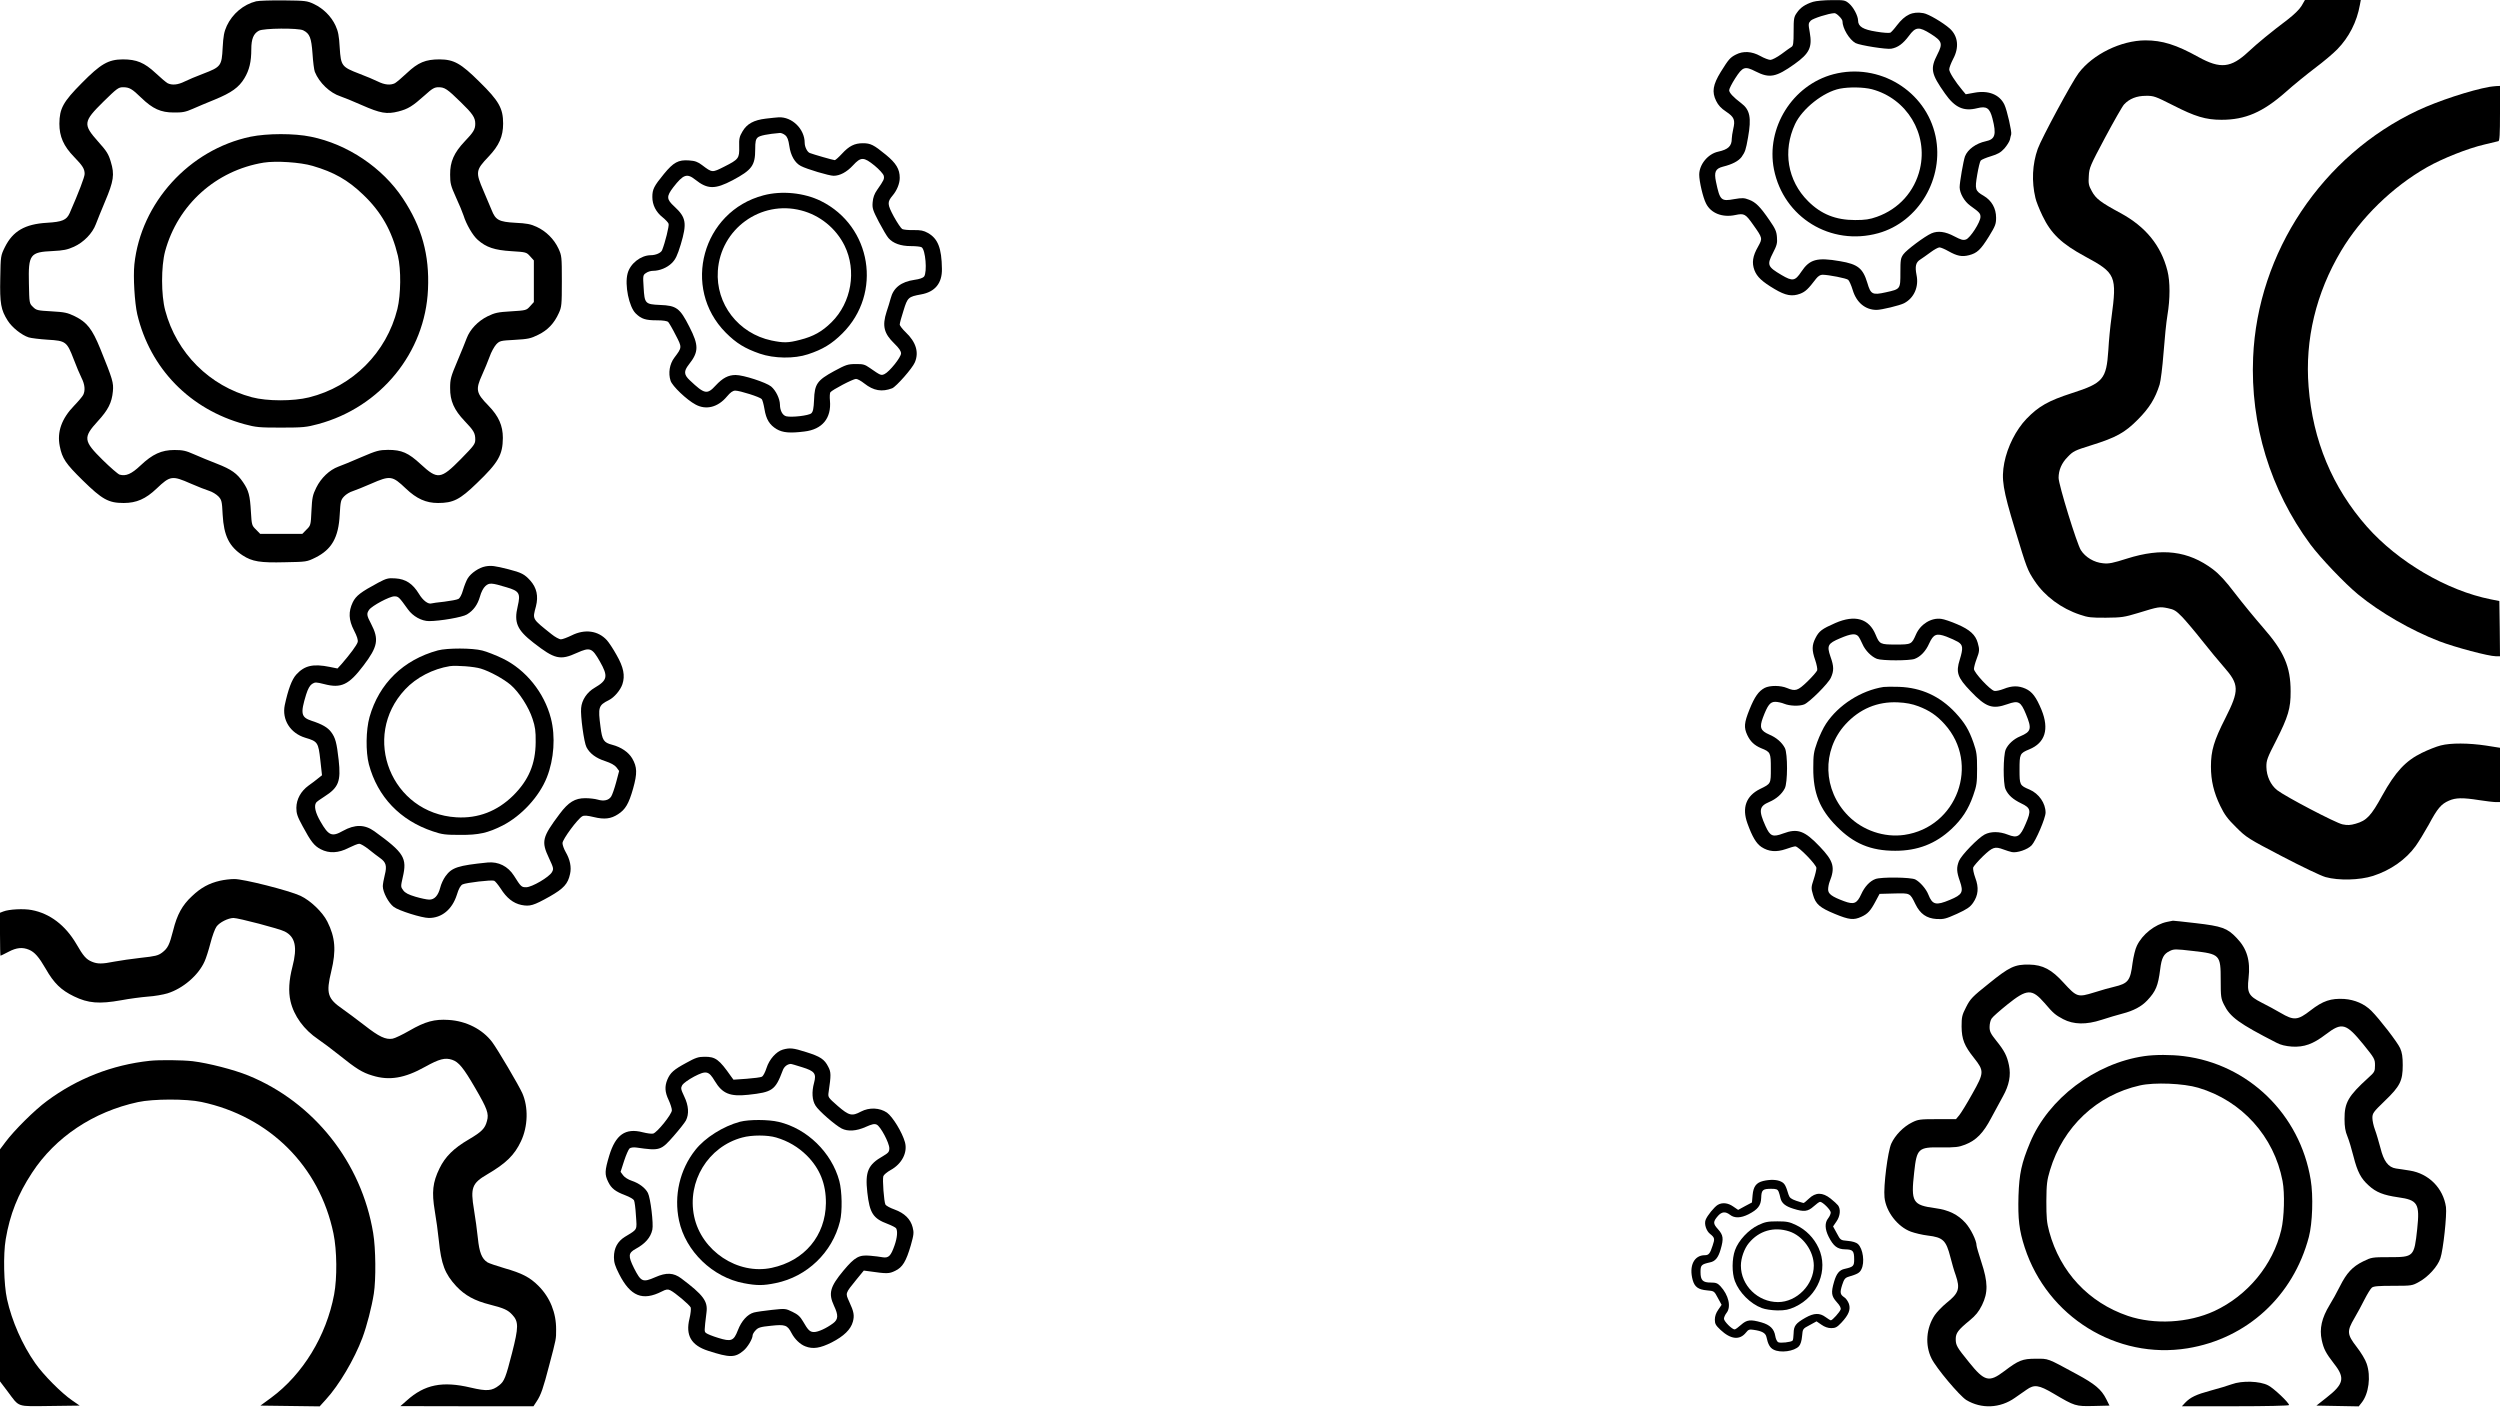
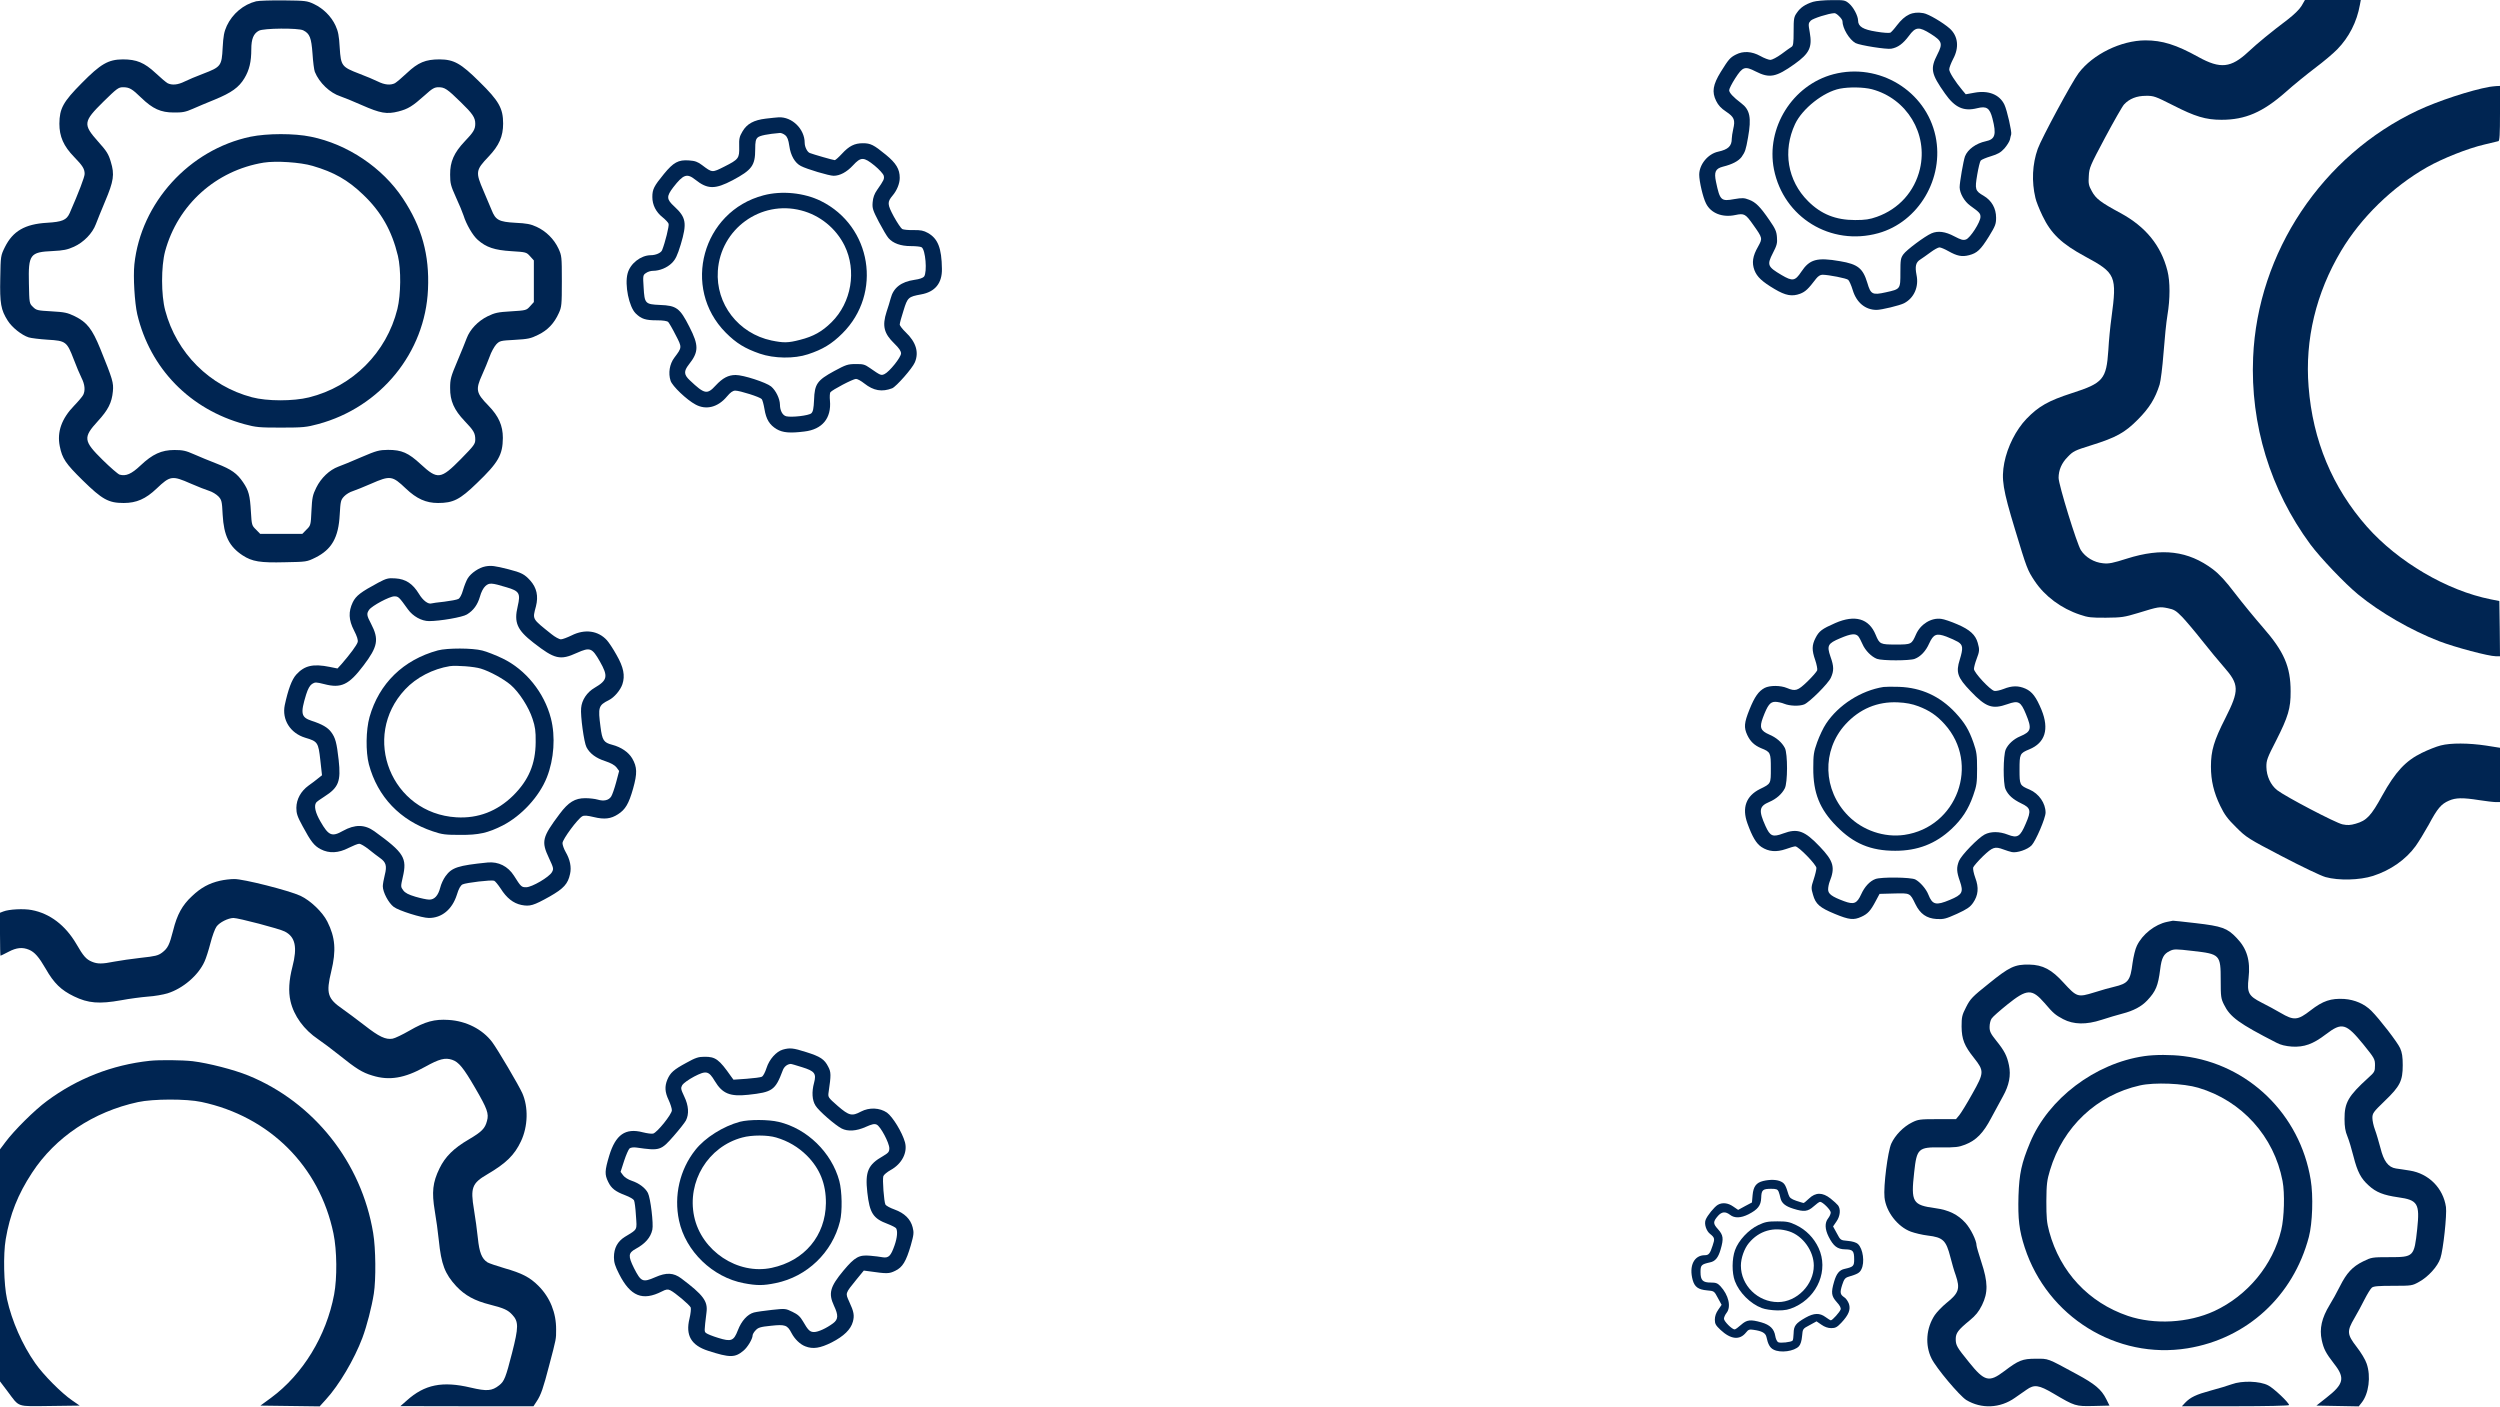
- <svg xmlns="http://www.w3.org/2000/svg" version="1.0" width="1920pt" height="1080pt" viewBox="0 0 1920 1080" preserveAspectRatio="xMidYMid meet">
-   <g transform="translate(0,1080) scale(0.1,-0.1)" fill="#000000" stroke="none">
+ <svg xmlns="http://www.w3.org/2000/svg" width="1920pt" height="1080pt" viewBox="0 0 1920 1080" preserveAspectRatio="xMidYMid meet">
+   <g transform="translate(0,1080) scale(0.1,-0.1)" fill="#002552">
    <path d="M1967 10790 c-97 -24 -182 -96 -225 -188 -21 -46 -27 -78 -32 -169 -7 -139 -13 -147 -149 -199 -53 -20 -117 -47 -143 -60 -52 -26 -97 -30 -131 -13 -12 7 -54 42 -92 78 -86 80 -146 105 -252 105 -112 -1 -170 -35 -315 -182 -143 -144 -171 -195 -172 -312 0 -98 32 -172 113 -255 66 -68 81 -92 81 -131 0 -23 -45 -141 -115 -301 -24 -53 -56 -67 -175 -74 -169 -10 -261 -64 -322 -186 -33 -67 -33 -68 -36 -240 -4 -194 5 -243 57 -325 33 -53 108 -112 161 -129 19 -6 85 -14 147 -18 139 -8 147 -15 199 -150 20 -53 47 -117 60 -143 26 -51 30 -97 13 -131 -6 -12 -37 -49 -69 -82 -97 -100 -133 -202 -111 -312 19 -95 45 -133 176 -262 150 -147 198 -174 315 -174 98 0 169 31 253 111 104 99 119 101 262 38 55 -24 119 -49 142 -56 23 -7 54 -26 70 -42 25 -27 28 -36 33 -141 9 -162 50 -244 153 -312 74 -48 134 -58 327 -53 164 3 166 3 233 36 124 62 177 153 186 329 6 105 8 113 34 141 15 16 45 34 66 40 21 7 84 32 141 57 148 65 163 62 267 -37 83 -79 155 -111 247 -111 117 0 168 26 298 152 166 159 199 218 200 348 0 94 -32 167 -111 248 -95 97 -100 122 -48 237 18 40 44 102 57 138 12 36 36 78 51 95 27 28 33 29 143 35 102 6 122 10 180 39 72 35 122 87 158 167 21 46 23 62 23 244 0 190 -1 196 -26 251 -34 73 -96 134 -168 167 -45 21 -77 27 -163 31 -126 7 -152 21 -182 97 -11 27 -39 94 -63 149 -62 144 -60 158 39 262 81 85 112 155 112 254 0 117 -32 174 -182 321 -143 142 -196 171 -306 172 -108 0 -165 -24 -250 -104 -39 -37 -81 -72 -93 -79 -34 -17 -79 -13 -131 13 -26 13 -90 40 -143 60 -135 52 -141 60 -150 200 -5 91 -12 126 -32 169 -32 70 -94 132 -166 166 -53 25 -65 26 -231 28 -96 1 -192 -2 -213 -7z m362 -223 c50 -25 62 -57 71 -178 4 -63 12 -126 18 -141 34 -84 116 -162 197 -188 22 -7 95 -37 163 -67 143 -63 192 -72 282 -49 74 19 108 40 203 125 57 52 74 61 105 61 47 0 67 -13 170 -114 92 -89 112 -119 112 -166 0 -43 -13 -65 -82 -137 -81 -86 -112 -155 -111 -254 0 -68 5 -86 45 -175 25 -54 51 -117 58 -139 21 -68 71 -154 109 -187 65 -58 130 -79 258 -87 114 -7 116 -8 144 -39 l29 -32 0 -160 0 -160 -29 -32 c-28 -31 -30 -32 -145 -39 -103 -6 -125 -11 -181 -38 -75 -37 -136 -102 -161 -169 -9 -26 -42 -105 -72 -177 -50 -118 -55 -137 -55 -205 -1 -98 30 -168 111 -253 71 -74 82 -94 82 -143 0 -34 -10 -47 -111 -150 -154 -156 -178 -159 -307 -40 -96 89 -147 111 -252 111 -68 -1 -86 -5 -205 -56 -71 -31 -151 -64 -177 -73 -67 -25 -132 -86 -169 -161 -28 -57 -32 -77 -37 -177 -5 -111 -6 -114 -38 -145 l-32 -33 -162 0 -162 0 -32 33 c-32 31 -33 35 -39 137 -7 125 -17 163 -60 226 -46 68 -89 99 -202 143 -55 21 -134 54 -175 72 -63 28 -87 33 -150 33 -100 0 -169 -32 -261 -119 -70 -66 -112 -84 -161 -70 -12 4 -71 55 -130 113 -148 146 -151 172 -37 297 80 87 108 143 116 230 6 66 -1 90 -97 327 -62 152 -102 203 -195 249 -58 28 -78 32 -180 38 -108 6 -116 8 -142 34 -28 27 -28 28 -31 181 -5 223 8 240 183 248 82 4 112 10 163 33 75 34 142 103 168 173 9 26 42 104 71 175 66 156 74 207 44 304 -17 59 -32 83 -96 154 -119 134 -117 154 39 308 103 101 116 111 150 111 50 0 70 -12 141 -81 88 -85 150 -113 250 -113 66 -1 91 4 145 28 36 16 112 48 169 71 129 53 186 94 228 164 38 63 53 127 53 222 0 80 17 121 58 143 35 20 305 22 341 3z" />
    <path d="M1924 9750 c-471 -99 -842 -508 -892 -980 -10 -96 2 -295 22 -383 99 -418 405 -731 824 -845 89 -24 113 -26 282 -26 168 0 194 3 283 27 480 129 823 549 844 1035 12 264 -47 478 -193 698 -156 236 -425 417 -706 474 -129 27 -336 26 -464 0z m477 -224 c164 -48 270 -108 387 -220 140 -133 222 -279 268 -471 25 -106 23 -297 -4 -408 -83 -335 -344 -596 -679 -679 -121 -30 -322 -30 -438 1 -325 86 -579 339 -666 666 -32 119 -32 338 -1 455 97 357 390 621 757 681 94 15 282 3 376 -25z" />
    <path d="M13924 10786 c-60 -19 -97 -44 -124 -84 -23 -32 -25 -45 -25 -145 0 -88 -3 -110 -16 -117 -8 -5 -43 -29 -77 -55 -34 -25 -73 -45 -85 -45 -13 0 -48 13 -78 30 -65 36 -131 40 -187 11 -45 -23 -56 -36 -117 -134 -60 -98 -69 -153 -35 -222 16 -33 38 -57 76 -82 63 -42 72 -64 55 -135 -6 -27 -11 -60 -11 -73 0 -57 -27 -83 -105 -100 -78 -17 -145 -98 -145 -177 0 -51 29 -176 52 -220 37 -76 127 -111 227 -89 67 14 77 8 136 -76 73 -103 72 -103 37 -167 -42 -73 -49 -124 -28 -181 20 -52 59 -88 155 -145 84 -50 134 -59 196 -36 41 16 62 36 123 116 16 20 32 30 50 30 48 -1 182 -27 196 -39 8 -7 24 -42 35 -79 29 -96 97 -152 183 -152 38 0 178 34 211 51 77 40 115 126 96 217 -13 67 -6 97 29 119 15 10 50 34 78 55 28 21 59 38 69 38 10 0 41 -13 69 -29 66 -37 103 -45 158 -31 62 16 89 41 153 144 49 80 55 95 55 144 0 72 -34 132 -95 168 -66 38 -69 49 -50 162 9 53 21 103 27 109 6 7 41 22 78 33 53 16 76 29 104 60 19 22 38 52 42 67 3 16 8 34 10 41 6 19 -32 186 -52 228 -37 78 -123 112 -230 92 l-67 -12 -26 31 c-55 66 -101 138 -101 160 0 13 14 49 30 80 48 89 38 176 -26 234 -52 46 -164 112 -202 118 -84 15 -140 -11 -204 -94 -20 -27 -43 -52 -50 -56 -8 -4 -56 -1 -108 8 -102 16 -140 39 -140 86 -1 36 -35 101 -69 130 -31 26 -38 27 -134 26 -56 0 -120 -6 -143 -13z m201 -111 c14 -13 25 -30 25 -37 0 -55 53 -143 101 -169 32 -17 239 -50 274 -43 51 9 90 38 135 98 52 71 77 73 168 16 88 -56 94 -74 51 -158 -56 -110 -49 -148 59 -301 76 -108 143 -138 247 -112 72 18 96 2 117 -79 32 -124 21 -160 -52 -175 -74 -16 -138 -62 -159 -116 -12 -33 -41 -200 -41 -237 1 -47 36 -109 82 -142 71 -51 78 -59 78 -86 0 -40 -79 -162 -111 -173 -22 -8 -38 -3 -90 24 -69 37 -126 44 -175 23 -51 -22 -193 -128 -216 -161 -21 -29 -23 -44 -23 -140 0 -128 1 -127 -112 -152 -103 -23 -116 -16 -142 73 -34 112 -73 143 -209 166 -178 31 -234 15 -298 -81 -48 -72 -67 -75 -152 -25 -108 64 -113 77 -66 169 30 58 35 76 31 121 -3 44 -12 65 -57 130 -72 105 -106 139 -157 158 -38 15 -53 15 -113 5 -102 -19 -111 -11 -141 132 -16 76 -5 102 53 117 73 18 119 43 143 74 28 40 33 54 50 151 27 151 15 212 -53 263 -61 46 -92 80 -92 99 0 11 21 52 46 91 58 90 74 96 158 53 106 -54 156 -44 298 57 115 82 137 129 117 243 -12 66 -11 71 8 91 18 17 136 55 181 57 7 1 24 -10 37 -24z" />
    <path d="M14081 10230 c-315 -83 -520 -412 -457 -731 74 -369 436 -591 801 -490 310 86 508 422 440 745 -74 349 -434 567 -784 476z m294 -115 c269 -71 434 -342 370 -613 -41 -173 -162 -307 -330 -367 -56 -20 -90 -25 -168 -25 -149 0 -261 45 -361 145 -158 157 -196 386 -100 592 56 119 218 247 344 272 72 14 181 12 245 -4z" />
    <path d="M17676 10755 c-17 -28 -57 -67 -109 -107 -127 -96 -226 -177 -300 -246 -133 -124 -214 -133 -383 -40 -171 95 -278 128 -408 128 -187 -1 -402 -106 -512 -251 -50 -65 -287 -505 -314 -582 -42 -118 -48 -251 -18 -377 5 -25 30 -87 54 -137 66 -138 147 -215 328 -313 236 -127 245 -149 202 -470 -9 -63 -20 -176 -24 -250 -15 -222 -39 -252 -279 -329 -182 -59 -256 -101 -349 -197 -81 -84 -147 -215 -171 -338 -24 -126 -11 -205 82 -511 91 -301 95 -312 151 -397 78 -117 204 -211 349 -259 60 -21 89 -24 200 -23 119 1 139 4 245 36 159 49 165 50 229 37 49 -10 63 -19 111 -68 30 -32 99 -113 153 -182 54 -68 128 -158 166 -201 119 -135 120 -179 12 -393 -88 -173 -111 -250 -111 -372 0 -108 22 -200 71 -301 33 -69 58 -102 123 -166 78 -78 92 -87 351 -222 151 -79 299 -150 335 -160 101 -28 262 -24 365 9 136 44 252 126 327 229 23 32 68 106 101 165 67 125 95 158 155 184 52 23 105 24 232 4 52 -8 110 -15 128 -15 l32 0 0 209 0 208 -107 17 c-134 20 -271 21 -348 1 -33 -8 -98 -34 -145 -57 -125 -61 -203 -145 -304 -327 -86 -157 -120 -193 -204 -217 -42 -12 -63 -13 -102 -5 -52 11 -438 213 -502 263 -49 39 -81 107 -82 177 -1 51 6 70 76 206 91 180 111 246 110 375 0 191 -51 307 -214 493 -61 70 -157 187 -213 260 -73 96 -119 146 -170 185 -189 142 -391 167 -660 82 -107 -34 -139 -41 -183 -36 -69 6 -136 46 -171 101 -31 49 -171 503 -171 555 0 59 23 114 70 161 42 44 55 50 180 89 192 60 258 96 360 199 87 88 132 160 166 268 8 26 22 136 30 243 8 107 21 238 30 290 21 124 21 258 0 340 -49 194 -167 339 -361 444 -152 82 -189 110 -220 168 -24 43 -27 59 -23 116 3 64 10 79 126 297 68 127 133 241 145 253 41 44 97 66 167 66 61 1 73 -4 210 -73 168 -86 250 -111 371 -111 183 0 317 58 492 212 61 55 164 138 227 186 63 47 140 112 170 143 90 92 151 211 174 342 l7 37 -215 0 -214 0 -26 -45z" />
    <path d="M19120 10133 c-143 -25 -398 -109 -551 -181 -734 -345 -1231 -1090 -1265 -1897 -22 -515 132 -1018 439 -1435 78 -105 266 -302 367 -385 169 -139 409 -277 624 -360 120 -46 379 -115 434 -115 l32 0 -2 212 -3 212 -65 13 c-338 67 -713 288 -952 558 -265 301 -416 662 -448 1075 -29 362 57 719 249 1042 153 257 394 492 661 644 118 67 314 145 440 174 52 12 101 24 108 26 9 3 12 54 12 214 l0 210 -27 -1 c-16 -1 -39 -4 -53 -6z" />
    <path d="M5882 9889 c-93 -11 -146 -40 -180 -99 -23 -39 -27 -55 -25 -117 2 -89 -4 -97 -115 -153 -93 -47 -92 -47 -170 12 -33 25 -54 33 -101 36 -81 6 -119 -15 -192 -104 -77 -94 -89 -118 -89 -177 0 -61 28 -116 79 -156 22 -18 43 -40 46 -50 5 -16 -27 -145 -50 -202 -8 -21 -48 -39 -88 -39 -76 -1 -157 -64 -177 -140 -24 -88 11 -257 62 -307 44 -43 76 -53 163 -53 48 0 78 -5 87 -13 7 -8 33 -52 57 -100 50 -96 50 -94 -10 -174 -37 -49 -48 -119 -29 -177 13 -41 124 -147 192 -183 81 -44 172 -21 241 62 27 32 45 45 64 45 35 0 190 -49 203 -65 6 -7 15 -41 21 -76 13 -80 39 -122 94 -155 47 -27 101 -32 213 -18 137 16 208 102 196 237 -3 28 -1 58 3 64 14 19 174 103 197 103 12 0 40 -16 64 -35 71 -56 135 -67 214 -37 31 13 155 153 174 199 33 77 9 156 -70 231 -25 24 -46 51 -46 60 0 10 13 58 29 107 31 101 37 106 135 124 107 19 162 86 160 196 -2 160 -31 233 -108 276 -32 18 -55 23 -111 22 -38 -1 -77 3 -86 8 -9 5 -38 48 -64 95 -51 95 -52 112 -10 162 34 40 55 93 55 136 0 67 -28 113 -106 177 -94 77 -118 89 -177 89 -64 0 -106 -21 -161 -81 -25 -27 -50 -49 -55 -49 -11 0 -164 44 -192 55 -19 7 -39 47 -39 78 0 106 -97 201 -200 196 -14 -1 -58 -5 -98 -10z m148 -127 c17 -14 25 -35 32 -83 10 -73 43 -131 89 -154 45 -24 217 -75 251 -75 48 0 101 28 149 80 61 66 82 66 166 -2 35 -29 66 -63 70 -77 6 -25 2 -34 -51 -110 -21 -30 -31 -58 -34 -94 -4 -47 1 -61 48 -152 29 -55 62 -111 74 -124 35 -40 94 -61 171 -61 39 0 76 -4 83 -9 30 -18 44 -190 19 -225 -8 -10 -35 -20 -73 -25 -104 -15 -163 -61 -184 -144 -6 -23 -20 -69 -31 -101 -35 -109 -21 -167 61 -246 34 -33 50 -56 50 -74 0 -30 -89 -141 -127 -159 -27 -12 -29 -11 -114 48 -37 26 -51 30 -108 29 -60 0 -74 -5 -165 -54 -130 -71 -150 -99 -154 -221 -3 -67 -8 -91 -21 -103 -19 -18 -152 -33 -193 -23 -28 7 -48 44 -48 90 -1 45 -31 108 -68 139 -38 31 -212 88 -272 88 -57 0 -100 -23 -154 -81 -65 -71 -85 -67 -198 40 -46 43 -48 70 -8 121 77 97 78 147 4 291 -73 144 -99 162 -225 167 -114 5 -119 10 -126 135 -6 90 -5 95 18 110 13 10 37 17 53 17 52 0 110 24 146 60 28 28 42 57 68 142 49 164 42 208 -49 292 -61 56 -62 77 -8 148 77 99 105 109 169 58 94 -75 152 -75 287 -4 148 79 173 113 173 237 0 60 4 77 19 91 16 15 77 27 172 35 9 0 27 -7 39 -17z" />
    <path d="M5864 9300 c-470 -123 -632 -711 -290 -1055 81 -81 146 -121 261 -161 110 -38 265 -40 370 -5 113 37 184 80 265 161 308 307 224 823 -165 1016 -129 64 -301 81 -441 44z m289 -116 c144 -37 267 -137 333 -270 95 -193 53 -438 -100 -589 -73 -72 -139 -109 -242 -135 -92 -24 -126 -24 -219 -5 -254 54 -429 280 -412 535 21 321 329 545 640 464z" />
    <path d="M3728 6450 c-49 -9 -111 -51 -136 -92 -11 -18 -27 -59 -36 -90 -10 -36 -24 -62 -36 -68 -11 -6 -60 -15 -108 -21 -48 -5 -92 -11 -97 -13 -26 -9 -67 22 -98 74 -47 77 -101 113 -180 118 -56 4 -69 0 -132 -33 -134 -72 -171 -100 -196 -151 -34 -72 -32 -135 10 -216 23 -45 32 -73 28 -89 -6 -23 -58 -93 -123 -168 l-32 -35 -59 12 c-128 26 -194 11 -257 -58 -35 -38 -63 -115 -89 -235 -23 -112 42 -216 158 -251 95 -28 100 -36 115 -171 l13 -117 -29 -23 c-16 -13 -49 -39 -74 -56 -59 -43 -93 -104 -94 -171 0 -43 7 -66 48 -141 64 -119 89 -151 139 -177 65 -34 137 -30 214 10 34 17 71 32 82 32 10 0 43 -19 73 -43 29 -24 68 -53 86 -66 47 -33 55 -61 37 -131 -8 -32 -15 -71 -15 -86 0 -46 44 -129 84 -159 38 -29 216 -85 270 -85 99 0 178 65 214 176 15 50 29 74 45 82 27 13 221 36 242 28 8 -3 30 -30 50 -60 46 -73 97 -113 159 -126 66 -13 93 -5 218 65 107 61 140 97 156 173 12 52 0 111 -34 169 -13 23 -24 53 -24 68 0 29 117 187 152 206 15 8 37 6 88 -6 82 -20 132 -14 187 22 56 36 82 80 115 196 33 118 32 166 -7 233 -28 47 -84 86 -153 104 -66 17 -77 35 -90 137 -20 152 -16 166 64 206 42 21 89 77 104 122 22 66 9 131 -45 225 -26 47 -60 98 -74 113 -67 74 -170 88 -271 37 -33 -16 -70 -30 -82 -30 -13 0 -46 18 -73 40 -151 121 -146 111 -119 213 20 79 6 143 -44 199 -44 48 -66 60 -167 86 -106 27 -133 30 -177 22z m161 -160 c100 -29 110 -47 87 -146 -30 -125 -5 -182 121 -280 163 -127 205 -137 334 -78 101 45 116 39 176 -66 65 -114 59 -144 -40 -202 -59 -34 -99 -94 -104 -156 -6 -59 22 -264 41 -300 25 -49 74 -85 143 -107 45 -15 74 -31 88 -49 l20 -27 -23 -87 c-13 -48 -30 -97 -38 -109 -19 -30 -57 -38 -104 -24 -20 6 -63 11 -95 11 -79 0 -129 -30 -197 -121 -135 -180 -142 -211 -82 -339 36 -77 37 -83 23 -108 -21 -38 -154 -116 -198 -116 -36 0 -40 3 -94 89 -46 72 -119 109 -202 101 -228 -23 -275 -38 -324 -106 -16 -22 -34 -61 -40 -87 -16 -62 -45 -93 -85 -92 -17 0 -64 10 -105 22 -54 16 -79 29 -94 49 -20 27 -20 29 -4 100 35 149 11 188 -218 354 -74 53 -149 54 -241 3 -85 -48 -110 -38 -173 72 -39 67 -51 119 -33 145 4 6 32 27 63 46 110 70 128 117 110 281 -15 133 -25 171 -58 215 -26 35 -69 60 -149 86 -82 27 -88 55 -43 202 14 44 28 69 45 81 24 15 30 15 94 -1 130 -34 189 -6 301 142 111 146 121 202 59 321 -34 64 -36 78 -15 108 22 31 157 103 193 103 32 0 36 -4 105 -100 38 -53 104 -90 162 -90 85 0 258 30 291 51 51 31 82 75 100 137 9 34 26 67 42 81 29 26 46 26 161 -9z" />
    <path d="M3363 5805 c-265 -72 -452 -254 -525 -512 -28 -100 -30 -266 -5 -363 67 -250 240 -431 492 -515 70 -24 96 -27 210 -27 142 -1 212 15 325 72 146 75 282 223 340 370 55 139 67 313 31 453 -51 198 -193 374 -371 460 -52 25 -123 53 -156 61 -77 20 -269 20 -341 1z m330 -140 c69 -21 175 -79 229 -125 65 -56 139 -171 168 -261 20 -60 25 -93 24 -179 -1 -167 -54 -292 -173 -410 -122 -120 -269 -177 -436 -167 -499 30 -735 617 -394 982 86 92 214 158 344 179 50 7 187 -3 238 -19z" />
    <path d="M14095 6015 c-103 -45 -125 -62 -152 -115 -28 -55 -29 -93 -2 -170 11 -33 18 -68 15 -78 -4 -11 -37 -49 -75 -86 -75 -72 -92 -77 -157 -50 -50 21 -131 21 -171 1 -47 -25 -77 -67 -117 -166 -41 -102 -44 -138 -17 -196 23 -49 54 -79 106 -101 73 -29 75 -35 75 -154 0 -121 2 -118 -84 -160 -106 -53 -139 -143 -96 -263 38 -105 68 -155 108 -182 55 -36 114 -41 187 -16 32 12 66 21 73 21 25 0 162 -141 162 -166 0 -13 -9 -52 -21 -88 -20 -60 -20 -67 -5 -118 20 -72 52 -99 168 -147 109 -45 144 -49 203 -22 49 22 71 46 110 120 l30 56 111 3 c125 3 122 5 164 -81 37 -76 86 -110 163 -115 56 -3 72 2 157 40 76 35 100 51 123 84 40 58 46 117 17 193 -12 33 -19 68 -16 79 4 10 37 49 75 86 75 71 91 77 158 52 21 -8 50 -17 64 -20 39 -8 121 19 152 52 32 34 107 209 107 251 0 72 -51 146 -123 177 -76 32 -77 35 -77 154 0 119 2 125 75 155 122 50 154 155 94 303 -41 99 -72 140 -123 163 -54 24 -103 24 -168 -2 -28 -11 -61 -18 -72 -15 -33 8 -156 141 -156 168 0 13 9 47 20 76 23 60 24 73 9 125 -17 61 -60 101 -156 142 -48 21 -104 40 -124 42 -77 11 -160 -41 -194 -119 -34 -77 -35 -78 -155 -78 -119 0 -125 2 -155 75 -51 125 -159 156 -310 90z m177 -102 c8 -10 22 -37 32 -60 21 -49 69 -97 111 -113 39 -15 252 -15 290 0 45 17 85 59 111 118 33 72 56 81 132 53 32 -12 73 -31 90 -41 38 -24 40 -47 13 -136 -31 -98 -18 -137 83 -242 118 -124 167 -141 283 -100 85 30 102 21 142 -76 47 -113 41 -135 -44 -171 -49 -20 -93 -60 -111 -101 -20 -47 -21 -260 -2 -304 20 -46 57 -79 121 -110 74 -35 78 -56 35 -155 -43 -102 -64 -114 -138 -85 -64 25 -130 26 -178 1 -51 -27 -178 -158 -197 -203 -20 -51 -19 -82 7 -156 29 -84 19 -103 -77 -143 -107 -45 -134 -38 -165 40 -17 44 -64 98 -101 117 -34 17 -262 20 -306 3 -43 -16 -83 -59 -109 -117 -33 -72 -56 -81 -132 -53 -94 35 -122 56 -122 90 0 16 5 42 11 58 45 112 31 160 -75 271 -117 123 -171 142 -281 101 -81 -30 -100 -22 -136 57 -54 120 -49 152 29 185 54 23 97 61 119 104 23 43 23 267 1 310 -23 44 -66 81 -121 104 -66 29 -76 54 -48 129 37 98 56 122 95 122 18 0 50 -7 69 -15 42 -17 114 -20 153 -5 40 16 184 159 205 205 24 53 24 87 -3 162 -29 85 -21 101 74 141 84 36 119 39 140 15z" />
    <path d="M14465 5524 c-172 -27 -346 -138 -441 -282 -21 -31 -51 -95 -68 -142 -27 -75 -30 -98 -30 -200 -1 -189 49 -315 179 -446 131 -133 262 -188 450 -188 172 0 310 53 432 167 81 76 130 151 167 257 27 77 30 97 30 205 0 105 -3 130 -27 199 -36 103 -68 155 -140 233 -118 126 -261 192 -432 198 -49 2 -103 1 -120 -1z m268 -148 c84 -32 141 -70 202 -138 274 -304 96 -791 -310 -850 -154 -22 -319 34 -430 146 -196 197 -205 502 -22 703 109 119 246 176 402 169 64 -3 110 -12 158 -30z" />
    <path d="M1690 4036 c-83 -19 -147 -53 -215 -118 -75 -69 -115 -142 -145 -263 -29 -113 -41 -137 -85 -171 -31 -23 -52 -28 -163 -40 -70 -8 -161 -21 -203 -29 -94 -19 -130 -19 -173 -1 -44 18 -66 43 -120 137 -84 143 -203 234 -343 260 -61 12 -174 6 -217 -11 l-26 -10 0 -165 c0 -91 2 -165 4 -165 2 0 30 14 61 30 62 33 108 37 158 16 43 -18 76 -56 128 -146 63 -111 118 -164 217 -212 109 -53 194 -60 362 -30 63 12 156 24 205 28 50 3 118 15 151 25 119 37 238 139 285 245 11 23 31 86 45 140 14 55 35 112 47 128 23 32 88 65 130 66 37 0 355 -83 394 -104 81 -41 98 -120 59 -270 -27 -104 -32 -191 -15 -265 26 -113 103 -219 213 -293 34 -23 106 -77 161 -121 131 -105 177 -134 254 -157 130 -41 249 -21 406 67 108 60 153 72 207 54 51 -17 87 -61 177 -216 93 -160 107 -197 91 -254 -15 -58 -40 -83 -140 -142 -115 -67 -181 -132 -225 -223 -52 -107 -60 -181 -36 -325 11 -64 25 -165 31 -226 19 -186 46 -257 134 -353 67 -71 141 -112 261 -142 106 -27 136 -41 169 -77 50 -53 49 -96 -1 -292 -49 -192 -60 -219 -99 -250 -56 -44 -94 -47 -218 -18 -219 52 -355 24 -492 -99 l-49 -43 511 -1 511 0 25 38 c33 50 50 100 96 277 55 208 53 200 53 274 1 129 -47 247 -136 336 -66 66 -127 97 -260 135 -61 18 -120 38 -131 45 -44 28 -63 77 -74 186 -6 57 -19 156 -30 220 -28 167 -15 202 102 270 145 85 209 148 259 254 54 114 58 262 10 370 -28 62 -188 334 -232 393 -74 97 -198 161 -334 169 -108 7 -179 -12 -300 -82 -54 -31 -112 -59 -130 -62 -53 -9 -104 15 -215 102 -58 45 -134 101 -169 126 -116 80 -128 120 -87 289 39 160 31 261 -30 382 -37 74 -130 162 -206 198 -88 41 -440 130 -509 129 -30 0 -79 -6 -109 -13z" />
    <path d="M16643 3720 c-92 -19 -190 -95 -232 -184 -12 -23 -26 -83 -33 -132 -17 -136 -33 -157 -143 -183 -27 -6 -96 -25 -152 -43 -126 -39 -133 -36 -234 74 -92 102 -160 138 -265 140 -111 2 -152 -18 -309 -145 -128 -102 -143 -118 -175 -181 -32 -62 -35 -77 -35 -150 1 -98 21 -148 96 -242 78 -99 78 -112 -14 -275 -41 -74 -86 -147 -100 -164 l-25 -30 -144 0 c-132 0 -147 -2 -193 -25 -66 -32 -131 -99 -160 -163 -27 -60 -61 -328 -52 -413 11 -109 100 -225 202 -263 30 -11 88 -25 130 -30 118 -14 141 -37 174 -166 11 -44 29 -107 41 -139 35 -103 24 -137 -70 -212 -33 -27 -74 -69 -91 -94 -66 -99 -76 -230 -25 -333 36 -74 215 -286 267 -319 116 -70 260 -64 374 17 28 19 68 47 89 62 59 42 94 37 206 -29 166 -98 170 -99 309 -96 l122 3 -25 50 c-37 74 -87 116 -226 191 -232 126 -215 119 -315 119 -103 0 -132 -12 -243 -96 -116 -88 -151 -79 -270 69 -94 116 -102 130 -102 179 0 45 19 70 107 142 47 39 69 66 95 118 47 96 46 176 -5 330 -20 62 -37 119 -37 127 0 38 -45 130 -86 175 -57 63 -127 98 -229 112 -177 24 -190 45 -164 277 20 182 31 193 208 190 109 -1 134 2 183 21 85 33 140 89 201 206 30 55 70 130 90 166 47 84 62 160 46 237 -15 73 -35 112 -98 190 -43 54 -51 70 -51 105 0 24 7 53 16 65 8 13 63 61 120 107 152 122 189 123 286 12 68 -80 83 -92 143 -124 80 -42 177 -44 296 -5 52 17 123 38 158 47 86 22 148 55 192 102 66 70 83 112 99 237 11 91 27 120 75 143 31 15 45 15 173 0 213 -24 217 -28 217 -227 0 -123 2 -139 25 -185 47 -96 114 -145 403 -293 34 -18 70 -26 120 -30 93 -5 161 19 259 94 125 95 155 87 291 -80 83 -103 87 -110 87 -157 0 -48 -3 -53 -52 -97 -153 -139 -183 -190 -182 -317 0 -58 6 -94 22 -132 12 -29 33 -99 47 -155 30 -118 57 -169 116 -222 57 -53 115 -75 226 -91 152 -21 168 -48 147 -245 -23 -212 -26 -215 -213 -215 -134 0 -138 -1 -203 -33 -81 -40 -126 -88 -178 -192 -22 -44 -57 -108 -79 -143 -60 -99 -79 -181 -60 -269 15 -68 30 -98 95 -182 86 -109 75 -156 -60 -261 l-76 -60 162 -3 163 -3 22 28 c55 68 73 202 39 300 -9 29 -44 87 -77 129 -74 96 -76 120 -18 219 23 39 58 104 79 146 21 41 46 82 56 90 13 11 51 14 163 14 143 0 147 1 199 30 70 38 143 118 164 181 22 63 51 335 43 394 -21 145 -132 257 -278 280 -40 6 -87 14 -106 16 -59 9 -94 56 -119 157 -13 48 -31 111 -42 140 -11 29 -20 70 -20 91 0 36 7 46 94 130 119 114 139 155 139 276 0 64 -5 96 -20 130 -20 45 -158 224 -221 287 -53 53 -127 85 -208 91 -102 6 -164 -14 -259 -88 -99 -77 -128 -79 -230 -19 -39 23 -104 58 -146 79 -100 51 -113 75 -100 188 15 135 -12 227 -93 310 -70 74 -112 89 -311 112 -96 11 -176 20 -177 19 -2 -1 -22 -5 -45 -9z" />
    <path d="M6012 2739 c-51 -15 -104 -75 -125 -141 -10 -32 -26 -62 -35 -67 -9 -5 -63 -12 -118 -16 l-101 -7 -19 26 c-91 130 -119 151 -204 150 -46 0 -68 -7 -140 -47 -96 -52 -122 -75 -145 -129 -21 -52 -19 -95 10 -156 14 -30 25 -65 25 -79 0 -30 -113 -171 -144 -179 -12 -3 -47 2 -79 10 -134 35 -209 -18 -258 -179 -35 -117 -36 -145 -8 -202 24 -50 55 -74 132 -103 32 -12 61 -29 66 -38 5 -9 12 -63 15 -118 8 -115 15 -102 -85 -163 -56 -35 -84 -86 -84 -157 0 -40 9 -68 40 -129 87 -171 180 -209 329 -133 31 16 44 18 63 9 35 -16 150 -113 158 -133 3 -10 -1 -49 -10 -86 -31 -127 13 -204 143 -246 167 -54 207 -54 272 1 32 26 70 91 70 117 0 8 10 26 23 39 19 21 36 27 117 35 110 12 127 6 159 -56 24 -46 66 -87 106 -102 59 -23 114 -14 202 30 94 48 147 100 163 159 13 48 8 77 -28 154 -30 67 -33 61 57 172 l55 67 45 -6 c132 -19 149 -19 196 4 57 27 84 73 120 196 23 82 25 97 14 139 -16 62 -62 108 -139 136 -34 12 -65 29 -70 38 -11 22 -24 193 -16 218 4 11 29 32 56 47 86 47 132 135 110 214 -21 76 -94 195 -138 227 -56 38 -135 42 -200 8 -69 -37 -91 -32 -178 43 -76 67 -76 67 -70 108 19 129 19 152 -3 193 -29 58 -61 79 -170 113 -100 32 -125 34 -179 19z m148 -135 c97 -30 111 -49 92 -120 -19 -70 -15 -134 11 -175 23 -39 152 -151 201 -176 47 -24 113 -20 184 12 50 22 67 26 85 18 30 -14 97 -141 97 -182 0 -27 -7 -35 -47 -59 -117 -66 -140 -120 -122 -280 18 -159 44 -200 157 -242 31 -12 60 -27 64 -33 13 -21 9 -72 -12 -132 -28 -80 -45 -98 -90 -91 -19 4 -63 9 -96 12 -86 8 -118 -9 -206 -114 -104 -125 -117 -175 -73 -270 35 -74 33 -105 -7 -135 -51 -38 -114 -67 -146 -67 -32 0 -46 14 -85 82 -21 36 -39 53 -81 73 -53 26 -55 26 -158 15 -56 -6 -119 -15 -138 -20 -49 -13 -96 -65 -123 -136 -32 -83 -51 -90 -151 -59 -43 13 -85 30 -93 37 -15 12 -15 11 3 160 11 85 -25 133 -194 260 -59 44 -114 47 -200 9 -96 -42 -109 -36 -163 70 -46 93 -44 116 12 147 74 40 116 88 129 148 10 44 -14 243 -34 282 -20 39 -68 75 -125 94 -25 8 -54 26 -65 41 l-20 27 27 84 c15 46 34 89 42 96 9 7 30 10 52 7 181 -26 189 -24 289 91 42 48 83 100 92 117 25 49 21 114 -13 184 -27 58 -28 64 -15 88 9 14 48 42 91 65 93 48 112 44 159 -35 58 -96 116 -120 256 -105 187 20 208 35 265 186 10 29 34 49 61 51 4 1 43 -11 88 -25z" />
    <path d="M5683 2185 c-130 -35 -269 -123 -343 -217 -119 -150 -166 -351 -125 -542 50 -235 258 -436 498 -481 100 -19 149 -19 245 1 240 49 434 235 493 474 19 76 16 230 -5 310 -59 219 -248 403 -466 454 -80 19 -227 19 -297 1z m278 -121 c92 -27 170 -74 235 -138 101 -101 148 -219 147 -366 -3 -250 -164 -443 -416 -497 -261 -56 -540 129 -596 395 -56 268 107 536 370 606 73 20 193 20 260 0z" />
    <path d="M16468 2689 c-378 -55 -737 -327 -877 -664 -66 -158 -83 -238 -89 -408 -5 -180 5 -266 48 -398 174 -532 706 -862 1250 -774 456 74 812 400 932 855 28 106 35 315 14 440 -82 502 -478 887 -976 949 -96 12 -219 12 -302 0z m415 -243 c334 -99 582 -374 647 -716 18 -94 13 -280 -10 -376 -64 -269 -258 -504 -514 -623 -200 -92 -460 -106 -664 -37 -302 103 -520 337 -604 647 -19 71 -22 107 -22 234 1 132 5 161 28 238 100 333 359 577 691 651 111 25 334 16 448 -18z" />
    <path d="M1150 2653 c-288 -31 -557 -136 -790 -309 -93 -68 -252 -226 -318 -315 l-42 -56 0 -891 0 -891 59 -78 c93 -124 64 -114 326 -111 l227 3 -58 40 c-82 56 -221 196 -283 285 -100 142 -180 325 -217 492 -25 114 -30 344 -10 461 32 190 93 344 202 510 179 274 471 469 814 543 115 25 371 26 487 1 523 -111 907 -494 1014 -1010 27 -130 29 -342 5 -469 -60 -318 -240 -613 -484 -793 l-82 -60 228 -3 227 -3 48 53 c101 110 219 310 280 473 34 90 72 238 88 340 17 108 15 348 -5 465 -89 542 -455 1004 -959 1210 -111 45 -305 95 -427 110 -80 9 -254 11 -330 3z" />
    <path d="M13541 1730 c-53 -13 -75 -42 -81 -108 l-5 -57 -53 -28 -53 -29 -38 26 c-40 28 -83 33 -118 13 -26 -15 -82 -83 -94 -116 -12 -31 5 -85 35 -108 35 -28 37 -37 19 -89 -20 -62 -30 -74 -60 -74 -83 0 -123 -82 -93 -191 15 -53 43 -73 109 -79 56 -5 56 -5 84 -58 l29 -53 -26 -38 c-17 -24 -26 -50 -26 -76 0 -32 7 -44 43 -78 79 -74 148 -82 197 -20 17 22 26 25 57 20 64 -9 92 -24 99 -54 12 -57 27 -84 55 -98 53 -28 159 -13 195 26 12 13 21 42 24 78 5 56 5 56 58 84 l53 29 38 -26 c24 -17 50 -26 75 -26 32 0 45 7 78 42 56 60 72 100 58 144 -7 19 -22 42 -35 50 -33 22 -36 36 -17 96 14 43 22 54 47 62 70 21 87 30 100 57 28 53 13 159 -26 195 -13 12 -42 21 -78 24 -56 5 -56 5 -84 58 l-29 53 26 38 c29 41 34 95 12 124 -7 9 -33 33 -57 52 -62 49 -115 49 -166 0 -20 -19 -39 -35 -42 -34 -3 0 -28 8 -56 17 -40 14 -51 23 -59 47 -21 70 -30 87 -57 100 -30 16 -83 18 -138 5z m119 -82 c5 -13 11 -35 14 -50 9 -38 37 -62 99 -81 82 -26 111 -22 156 18 21 19 43 35 49 35 20 0 82 -62 82 -82 0 -11 -9 -31 -20 -45 -27 -34 -25 -83 4 -141 37 -73 67 -96 127 -97 60 -1 69 -12 69 -78 0 -51 -7 -57 -73 -72 -40 -8 -63 -36 -81 -98 -25 -85 -21 -111 20 -157 24 -26 34 -45 30 -57 -7 -20 -63 -83 -75 -83 -4 0 -22 11 -41 25 -45 33 -88 32 -154 -5 -75 -43 -90 -62 -91 -120 -1 -27 -4 -53 -8 -56 -12 -12 -95 -21 -111 -12 -9 5 -19 27 -22 48 -9 54 -40 85 -106 104 -85 24 -112 21 -157 -19 -21 -19 -43 -35 -49 -35 -20 0 -82 62 -82 82 0 11 9 31 20 45 37 47 16 137 -48 206 -21 22 -34 27 -73 27 -62 0 -79 17 -79 81 0 53 6 59 73 74 40 8 63 36 81 98 25 85 21 111 -20 157 -39 43 -39 57 1 103 29 32 57 34 92 7 34 -27 83 -25 141 4 72 37 96 67 98 127 2 60 11 69 77 69 40 0 49 -4 57 -22z" />
    <path d="M13505 1392 c-76 -36 -153 -118 -180 -193 -24 -66 -25 -175 -1 -238 33 -88 119 -174 207 -207 26 -10 75 -17 119 -18 62 0 86 5 135 27 177 82 259 285 182 452 -36 78 -97 140 -172 176 -52 25 -72 29 -145 29 -73 0 -94 -4 -145 -28z m236 -49 c105 -34 189 -151 189 -263 0 -147 -131 -280 -275 -280 -155 0 -285 128 -285 280 0 57 26 131 61 173 78 95 192 128 310 90z" />
    <path d="M17140 169 c-30 -11 -103 -33 -163 -49 -111 -30 -155 -51 -196 -94 l-24 -26 411 0 c233 0 412 4 412 9 0 18 -117 129 -160 151 -64 34 -202 38 -280 9z" />
  </g>
</svg>
